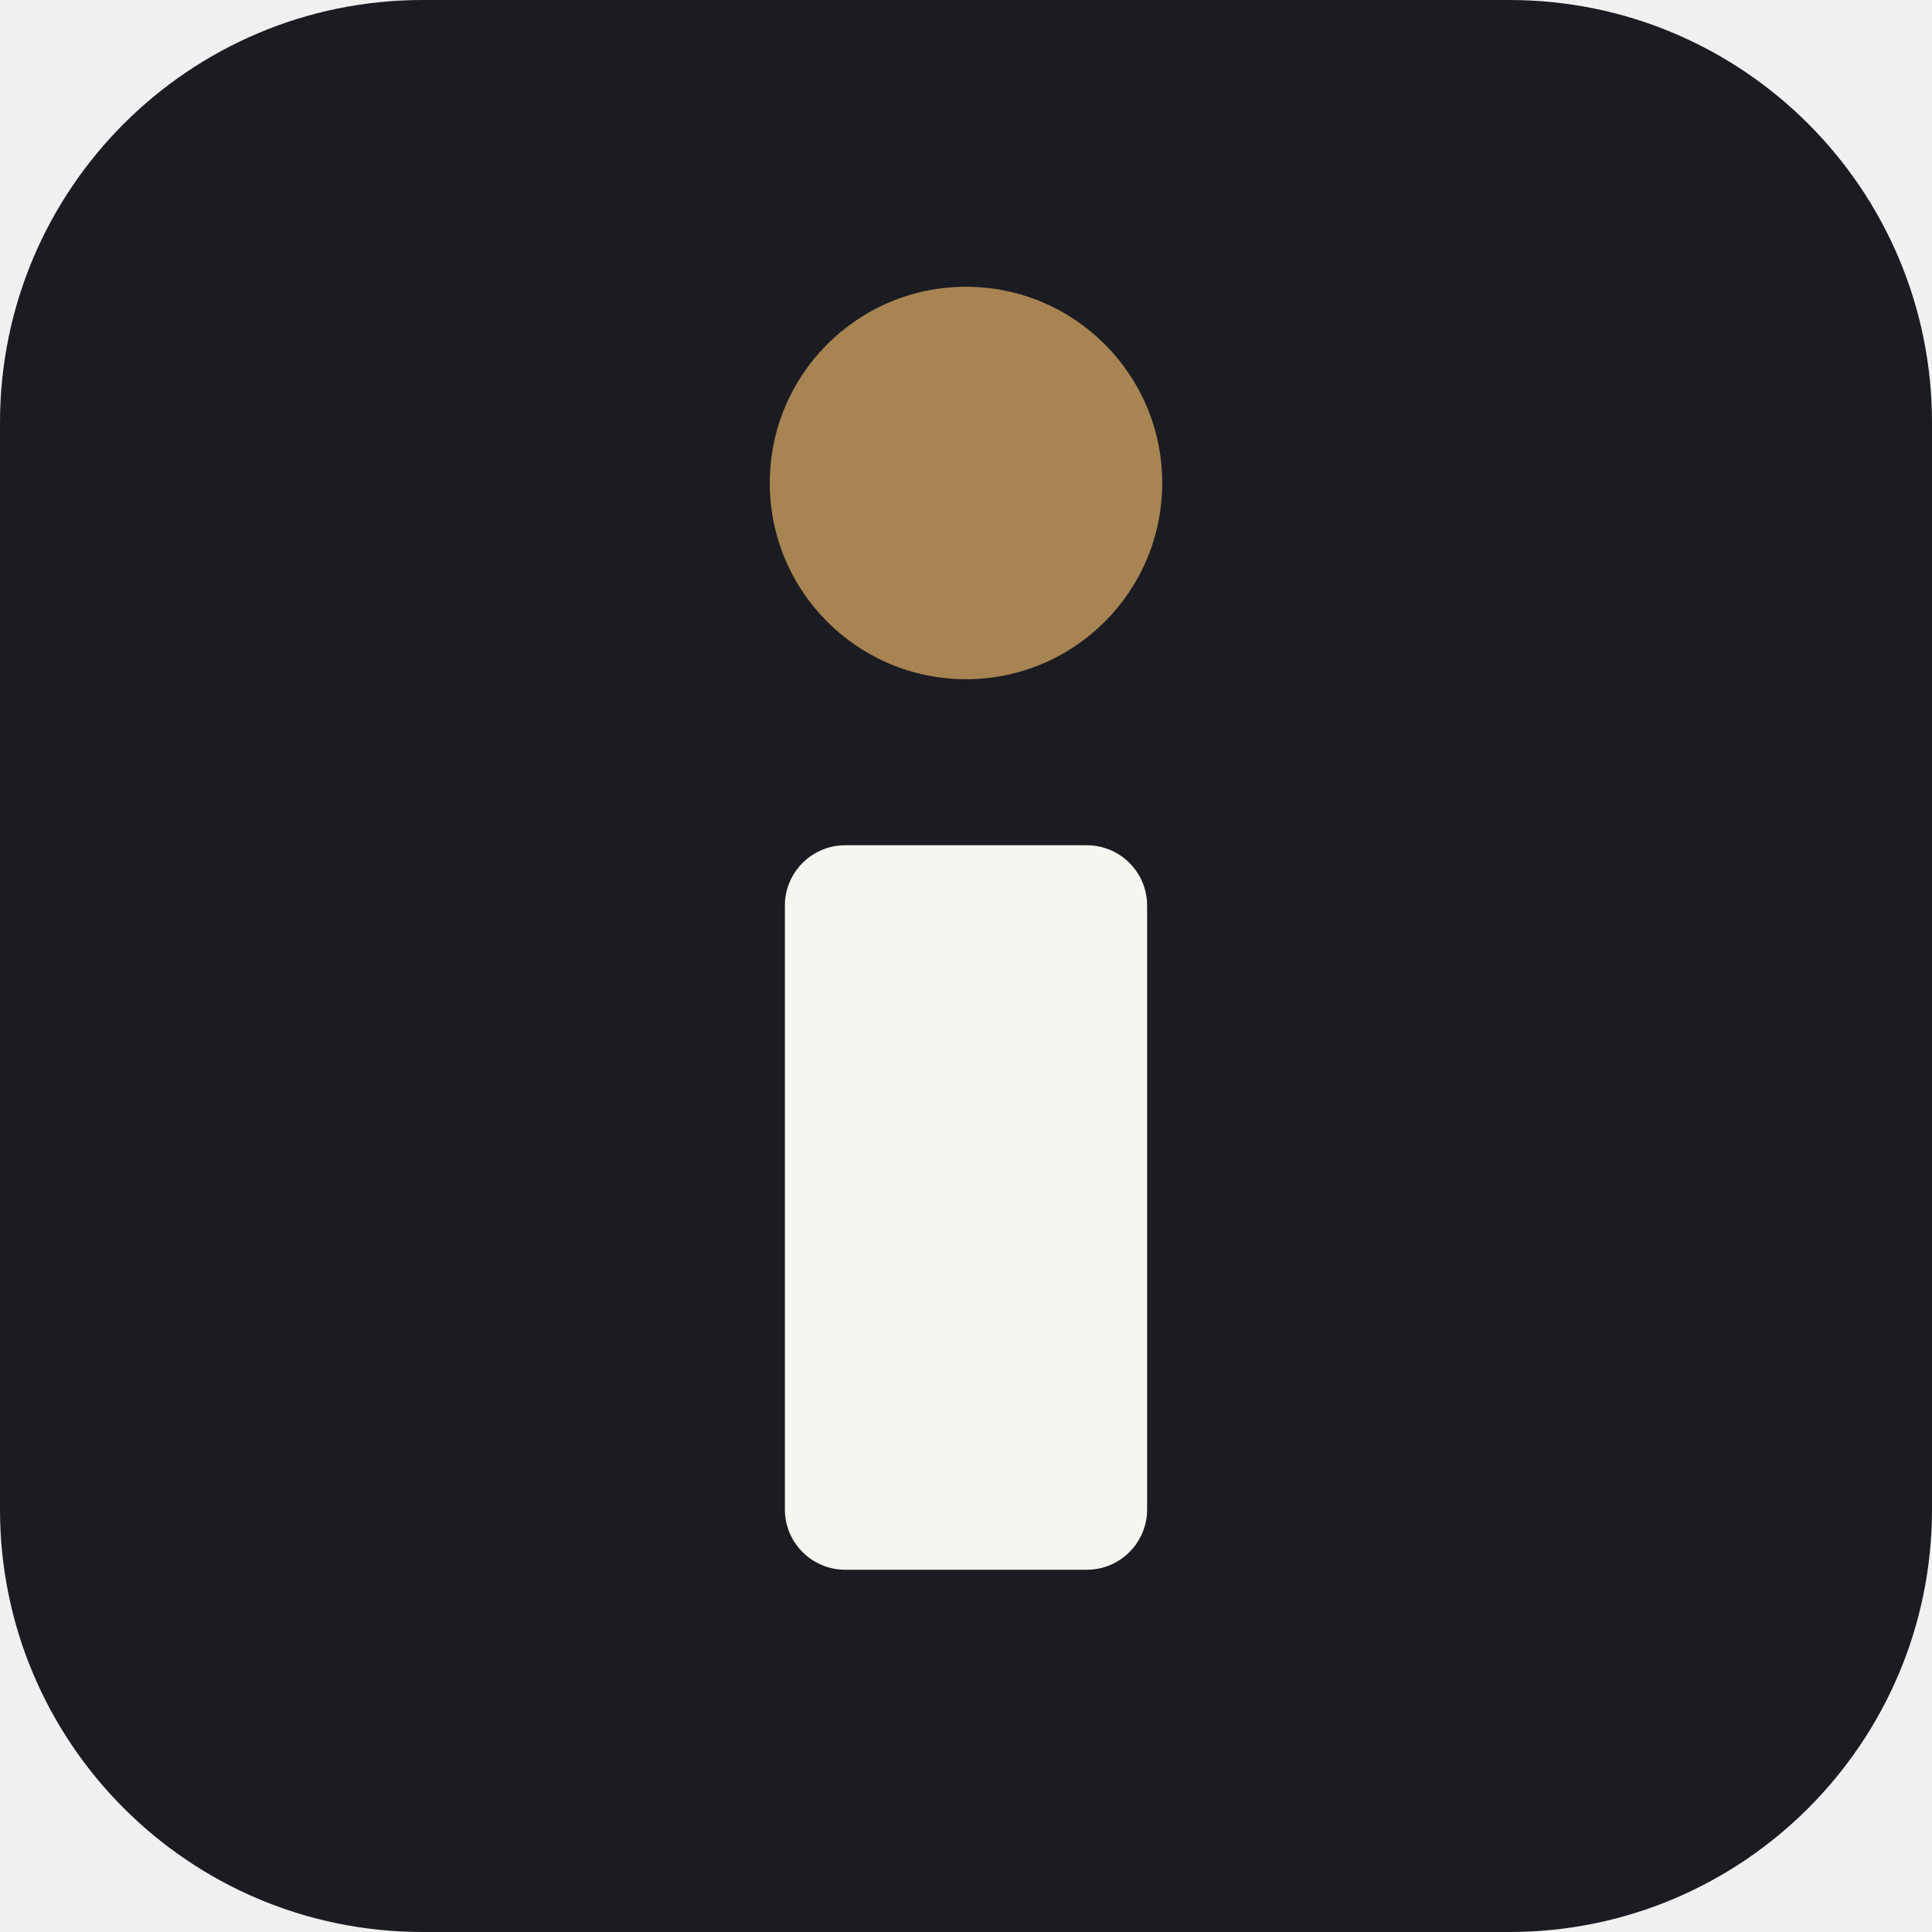
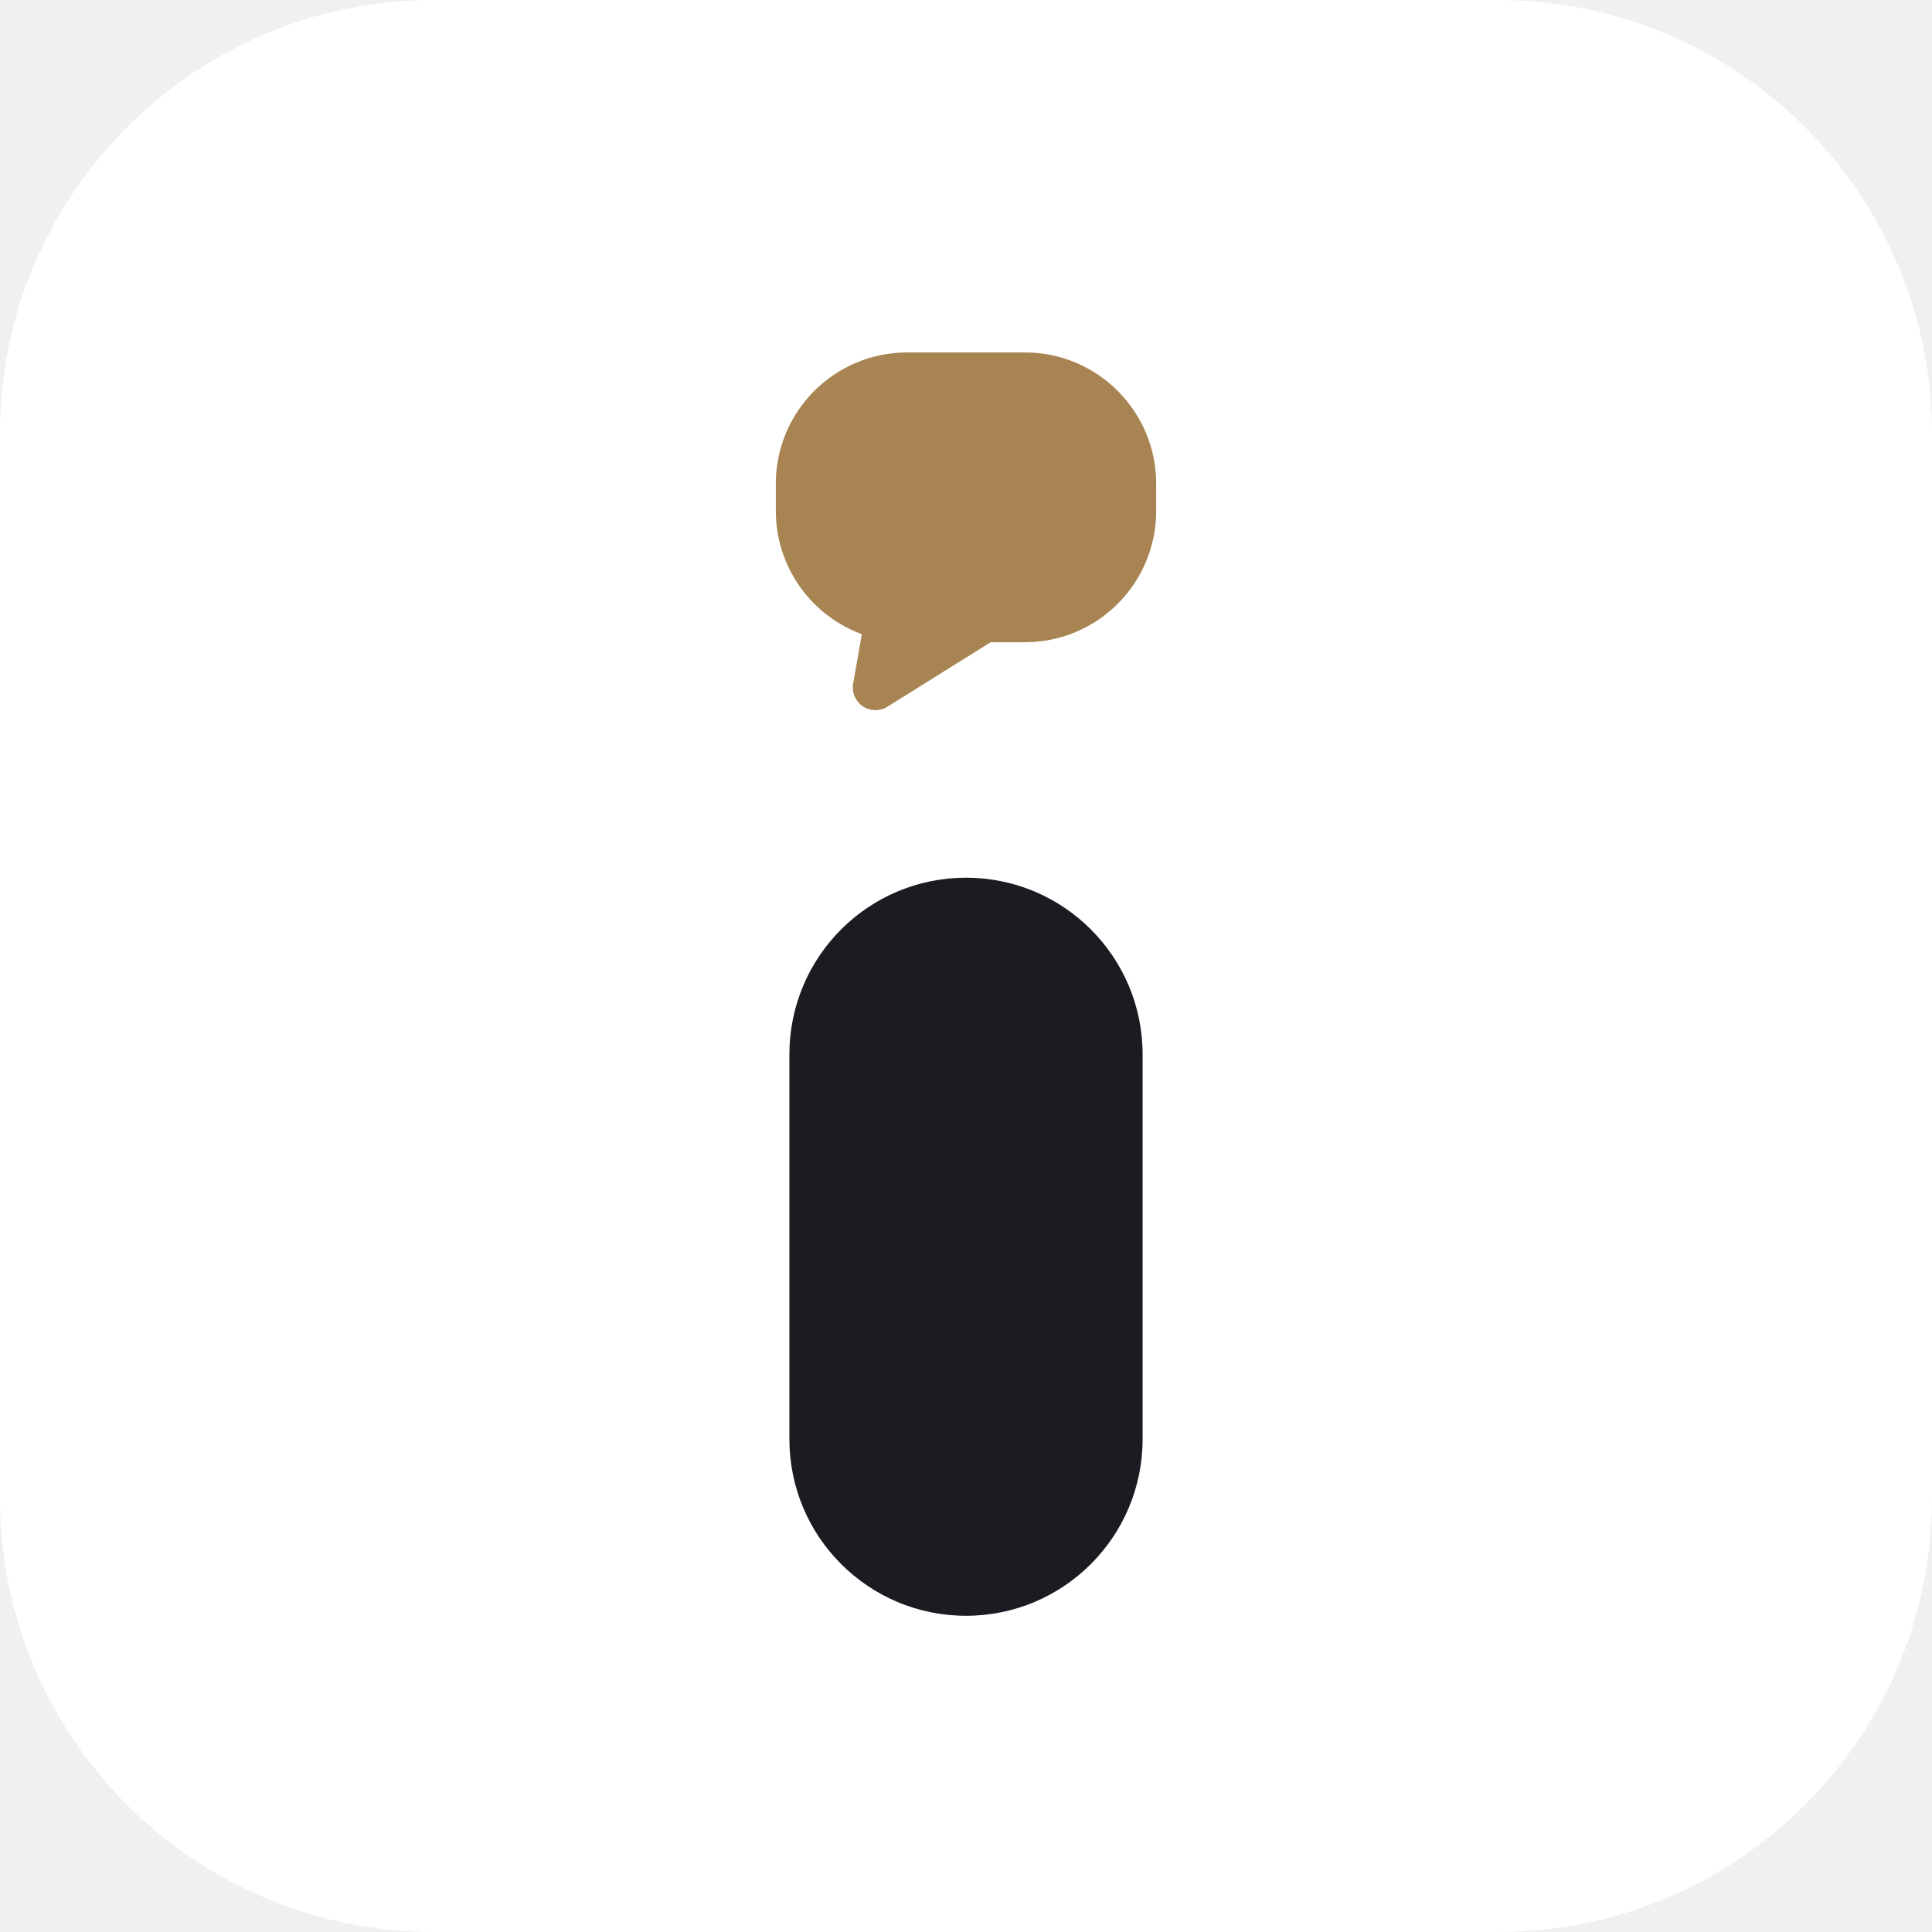
- <svg xmlns="http://www.w3.org/2000/svg" viewBox="0 0 64 64">
-   <rect width="64" height="64" rx="14" fill="#1A1C22" />
-   <circle cx="32" cy="16" r="6.5" fill="#A88452" />
-   <rect x="26" y="28" width="12" height="24" rx="2" fill="#F7F5F0" />
+ <svg xmlns="http://www.w3.org/2000/svg" viewBox="0 0 1024 1024">
+   <rect width="1024" height="1024" rx="230" fill="#FFFFFF" />
+   <g transform="translate(512 518) scale(1.2) translate(-512 -514)">
+     <rect x="434" y="470" width="156" height="326" rx="78" fill="#1A1C22" />
+     <rect x="428" y="238" width="168" height="128" rx="58" fill="#A88452" />
+     <path d="M478 352 L472 386 L520 356 Z" fill="#A88452" stroke="#A88452" stroke-linejoin="round" stroke-width="20" />
+   </g>
</svg>
